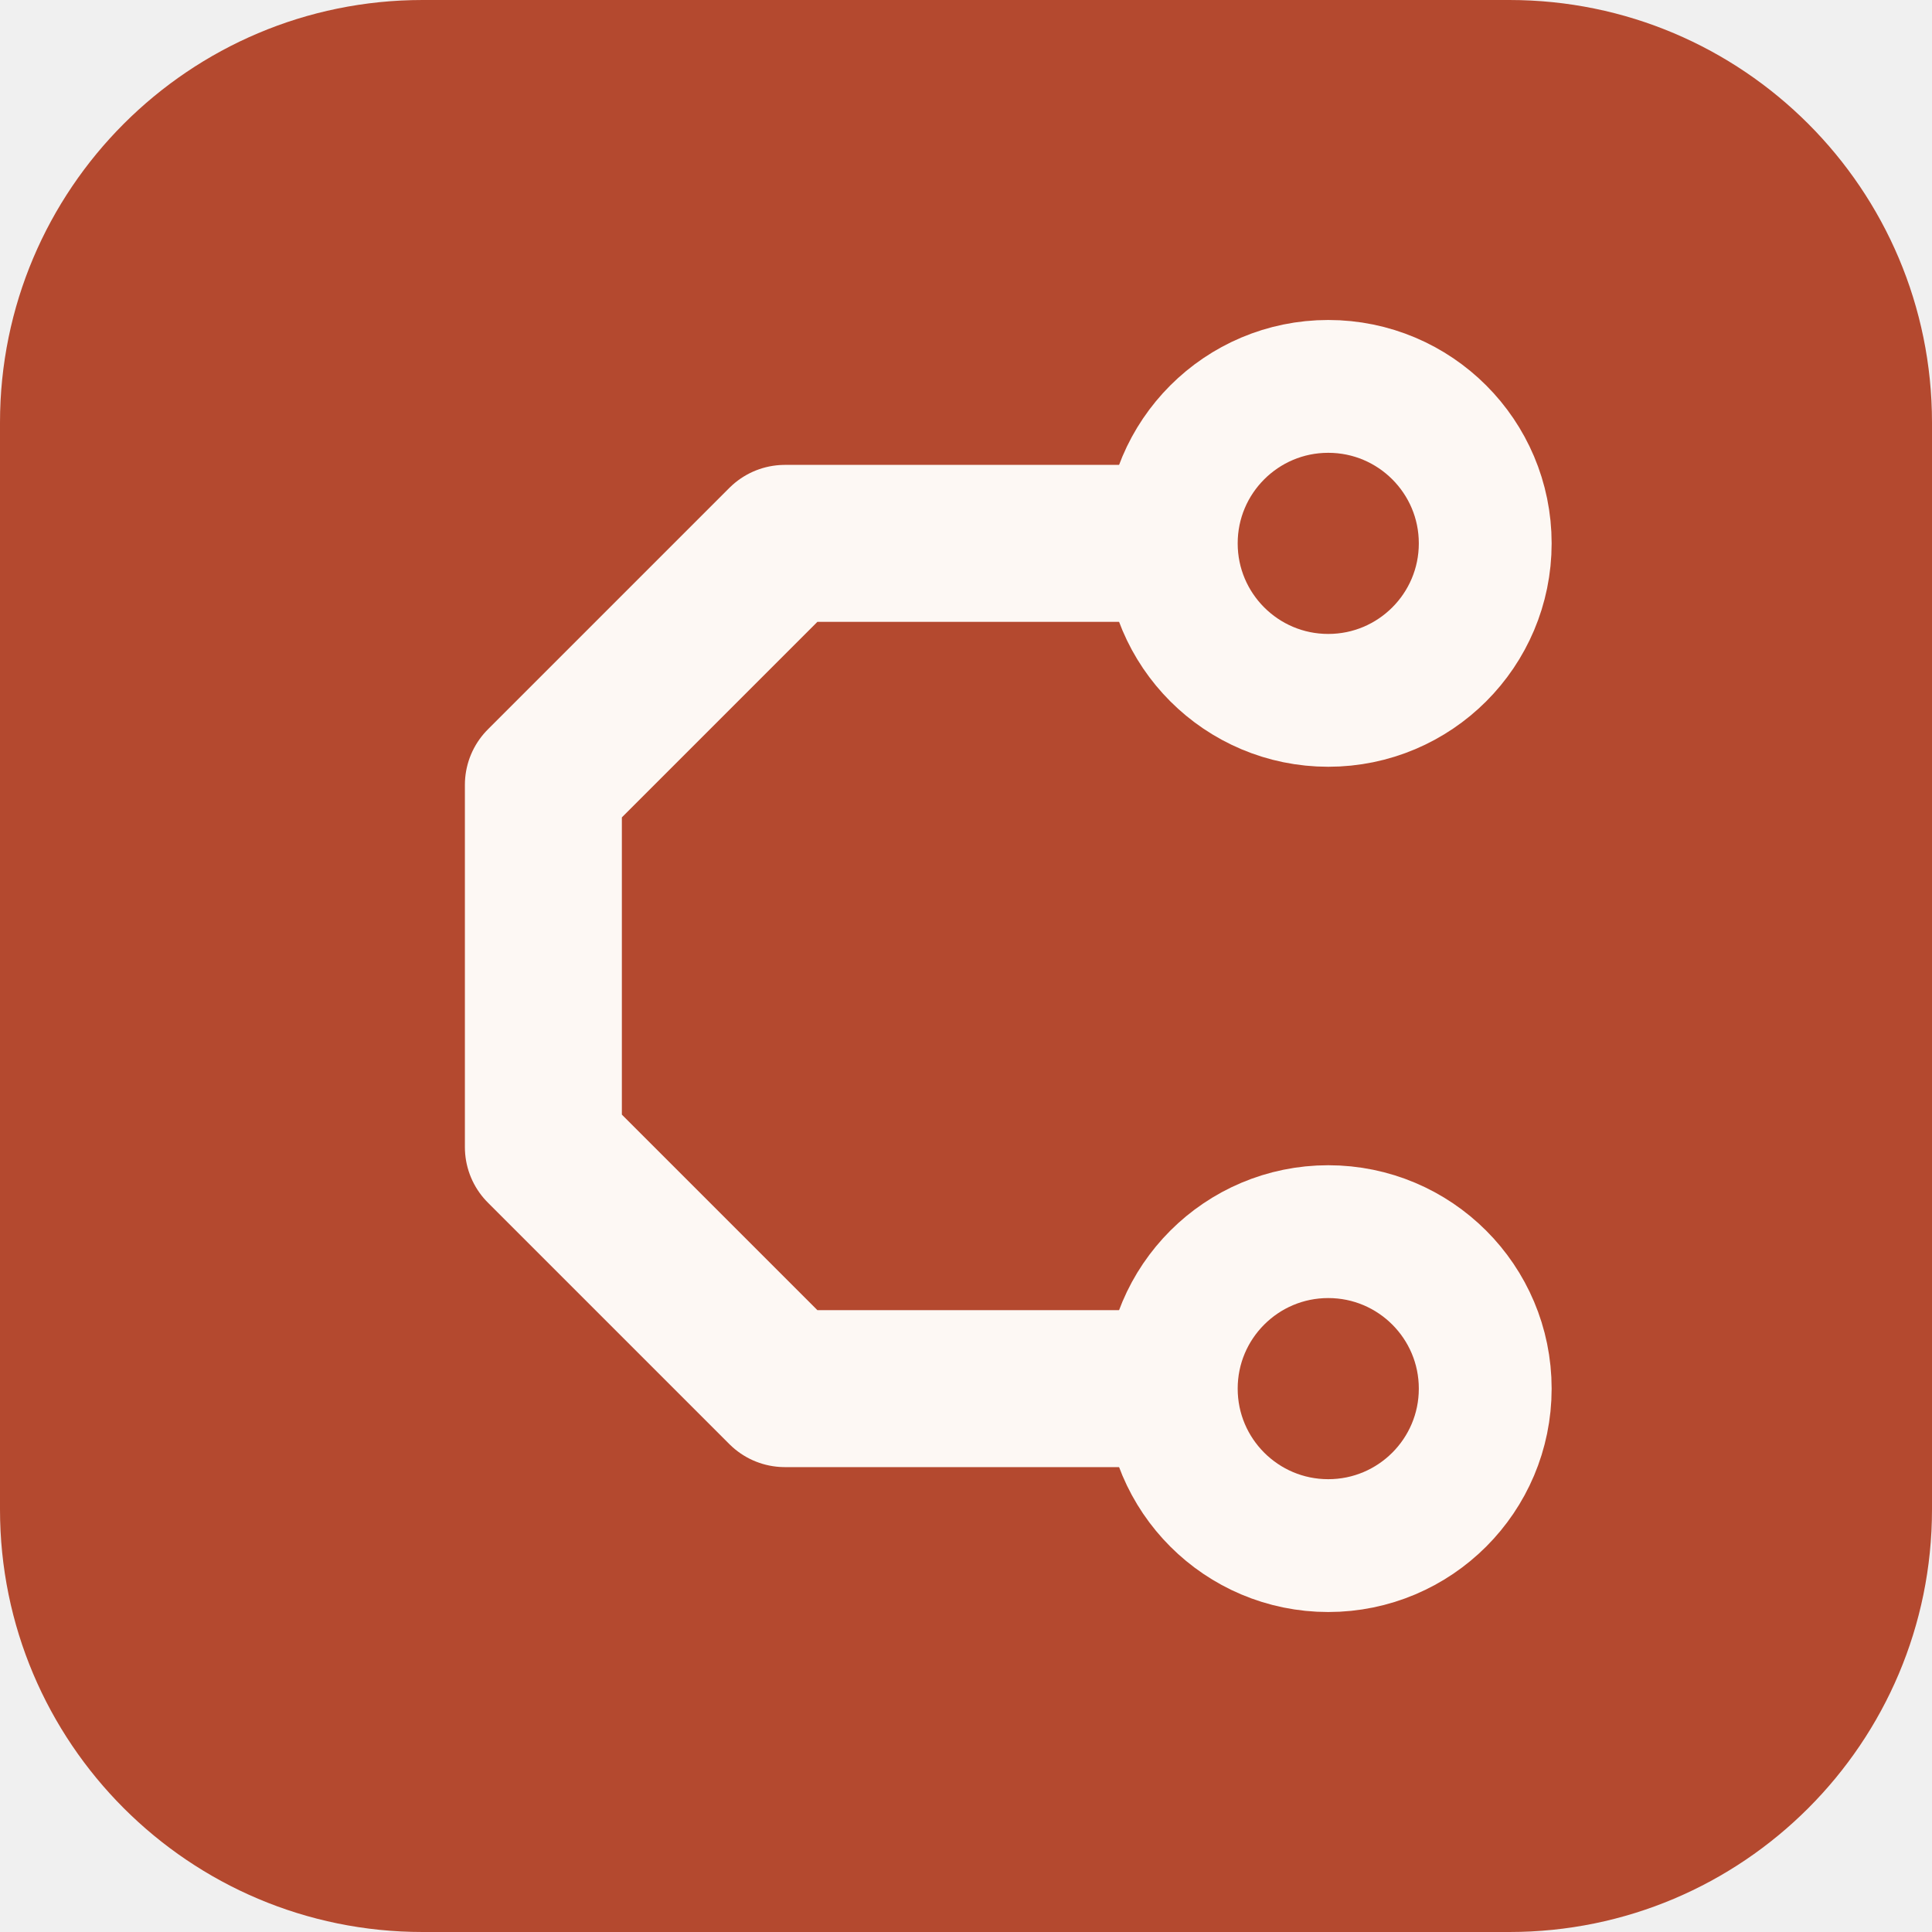
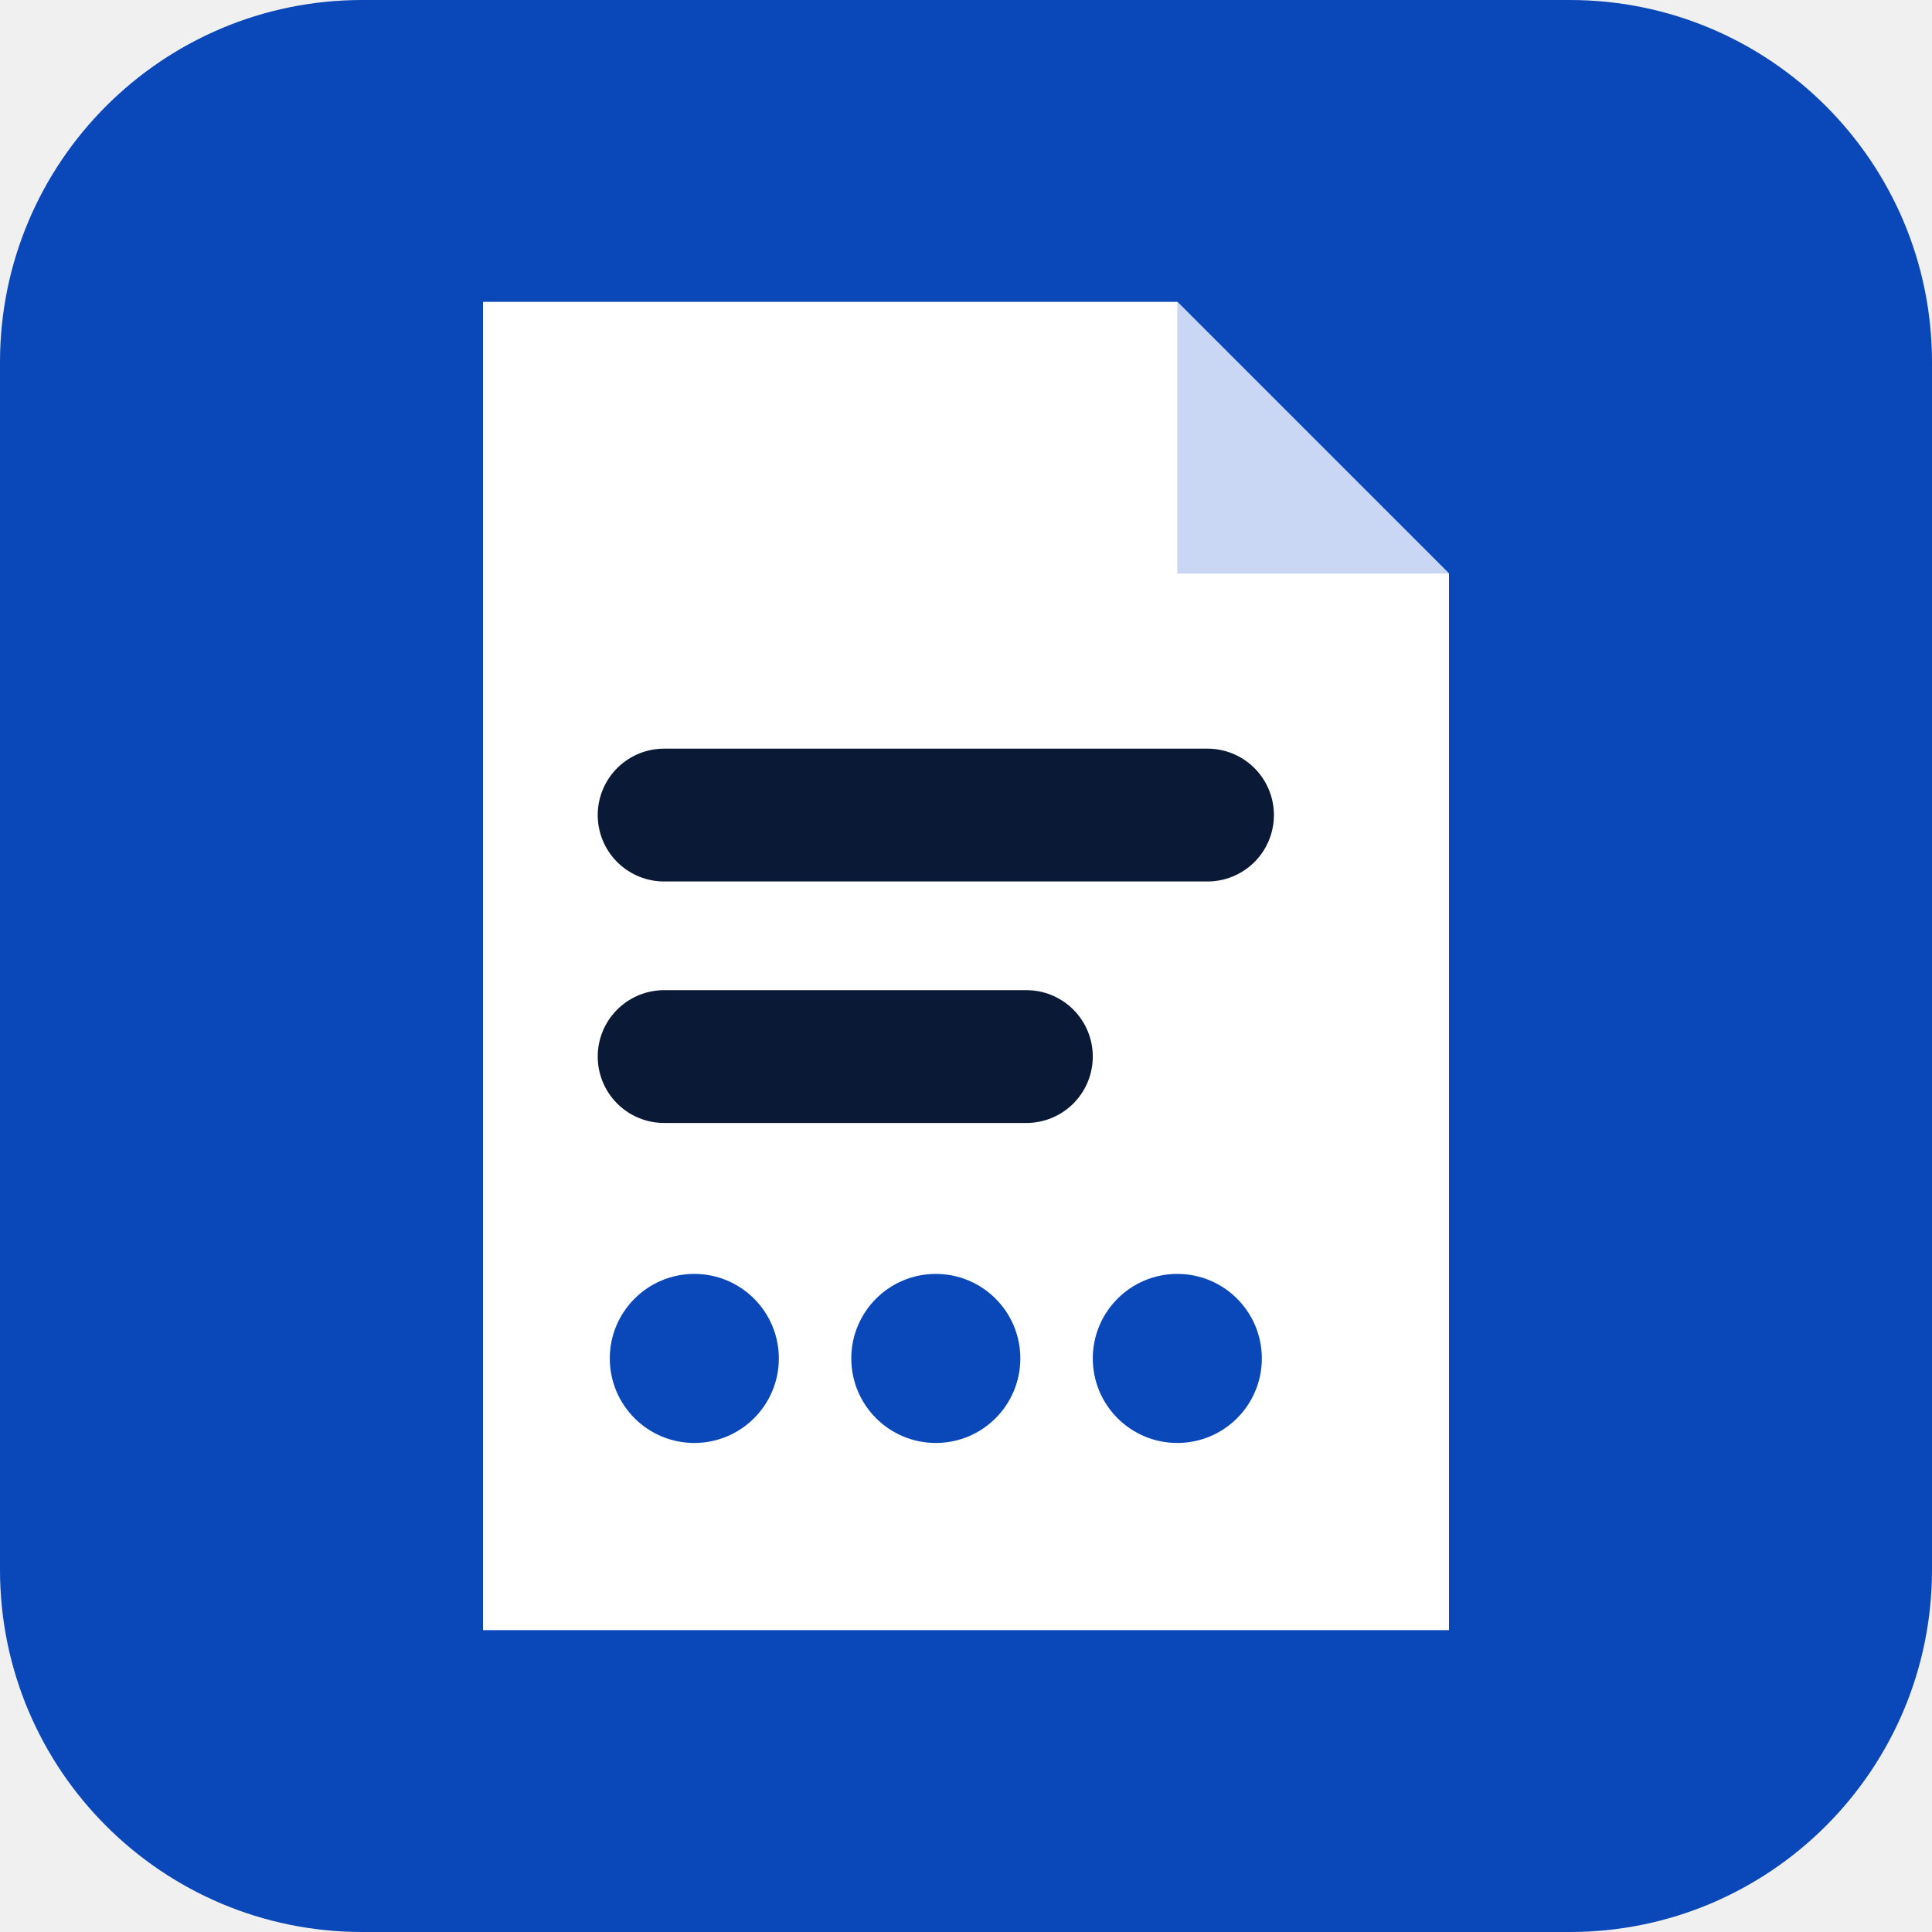
<svg xmlns="http://www.w3.org/2000/svg" viewBox="0 0 32 32">
-   <rect width="32" height="32" rx="7" fill="#b4492f" />
-   <path d="M22 9 H13 L9 13 V19 L13 23 H22" fill="none" stroke="#fdf8f4" stroke-width="2.6" stroke-linecap="round" stroke-linejoin="round" />
-   <circle cx="22" cy="9" r="2.6" fill="#b4492f" stroke="#fdf8f4" stroke-width="2.2" />
-   <circle cx="22" cy="23" r="2.6" fill="#b4492f" stroke="#fdf8f4" stroke-width="2.2" />
+   <rect width="32" height="32" rx="6" fill="#0a47b8" />
+   <path d="M8 5h11.5L24 9.5V27H8z" fill="#ffffff" />
+   <path d="M19.5 5v4.5H24" fill="#c9d7f5" />
+   <path d="M11 13.5h9M11 17.5h6" stroke="#0a1a36" stroke-width="2.2" stroke-linecap="round" />
+   <g fill="#0a47b8">
+     <circle cx="11.5" cy="22.5" r="1.4" />
+     <circle cx="15.5" cy="22.5" r="1.4" />
+     <circle cx="19.5" cy="22.5" r="1.4" />
+   </g>
</svg>
